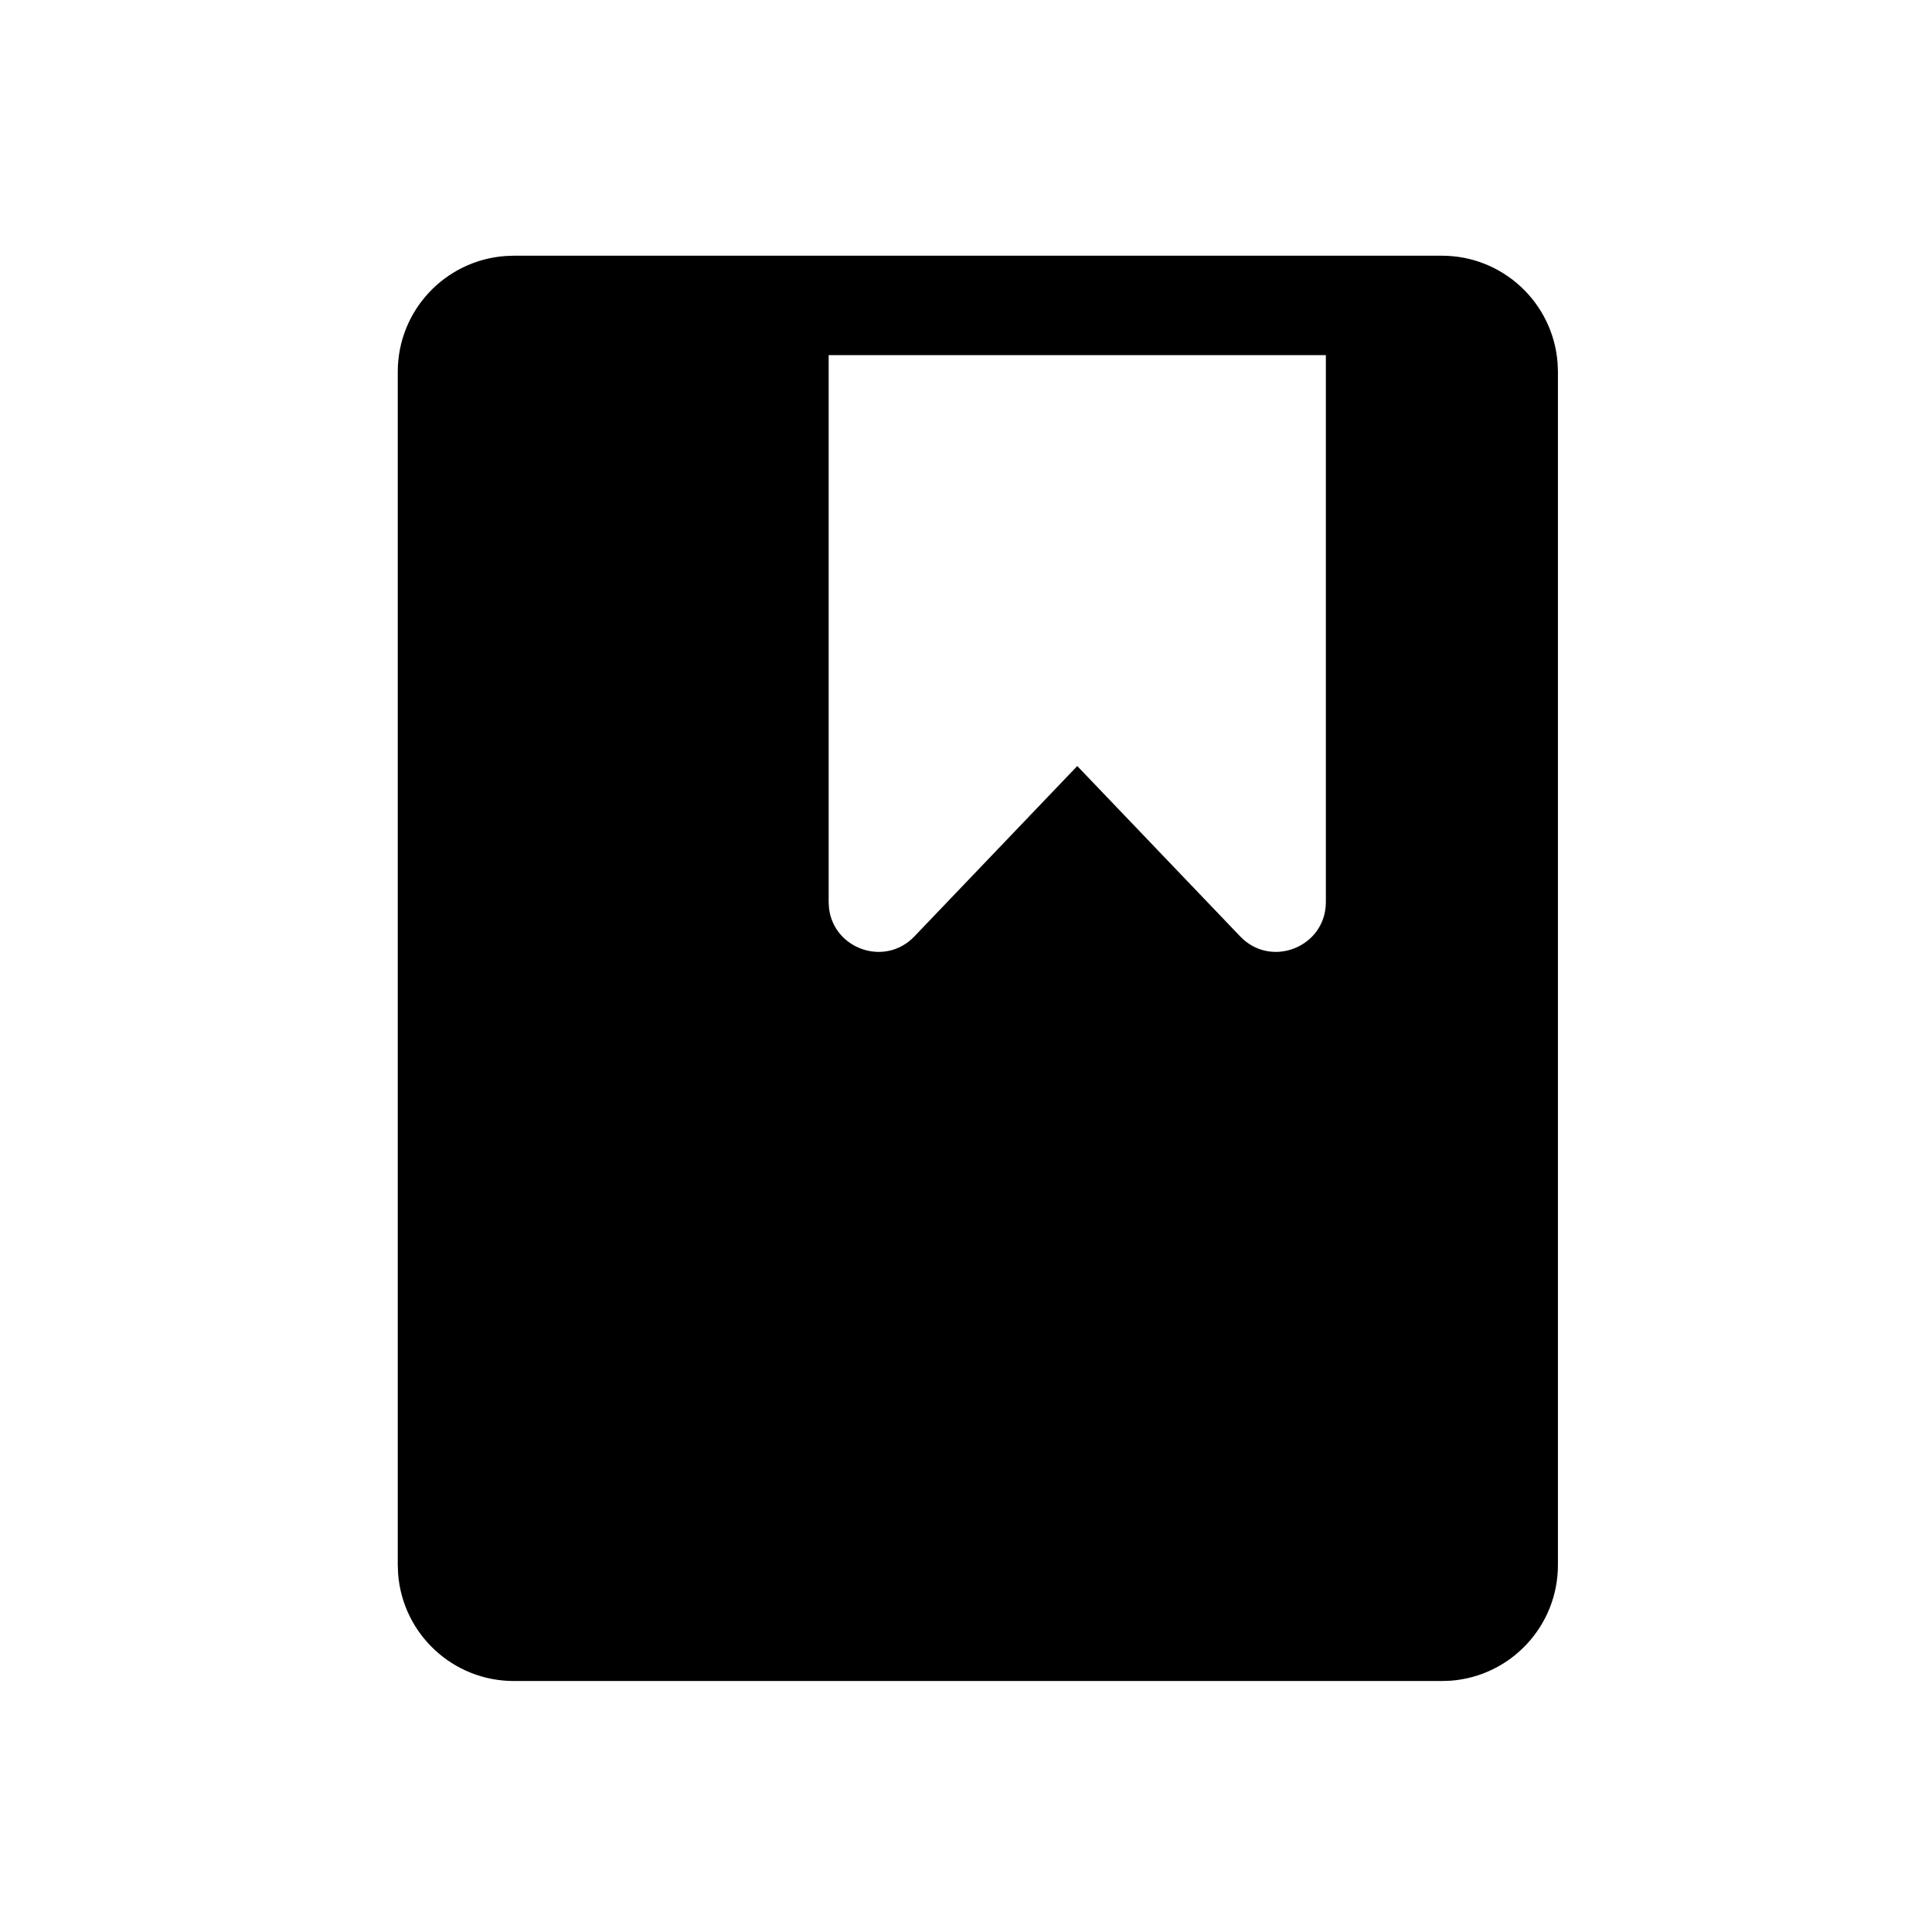
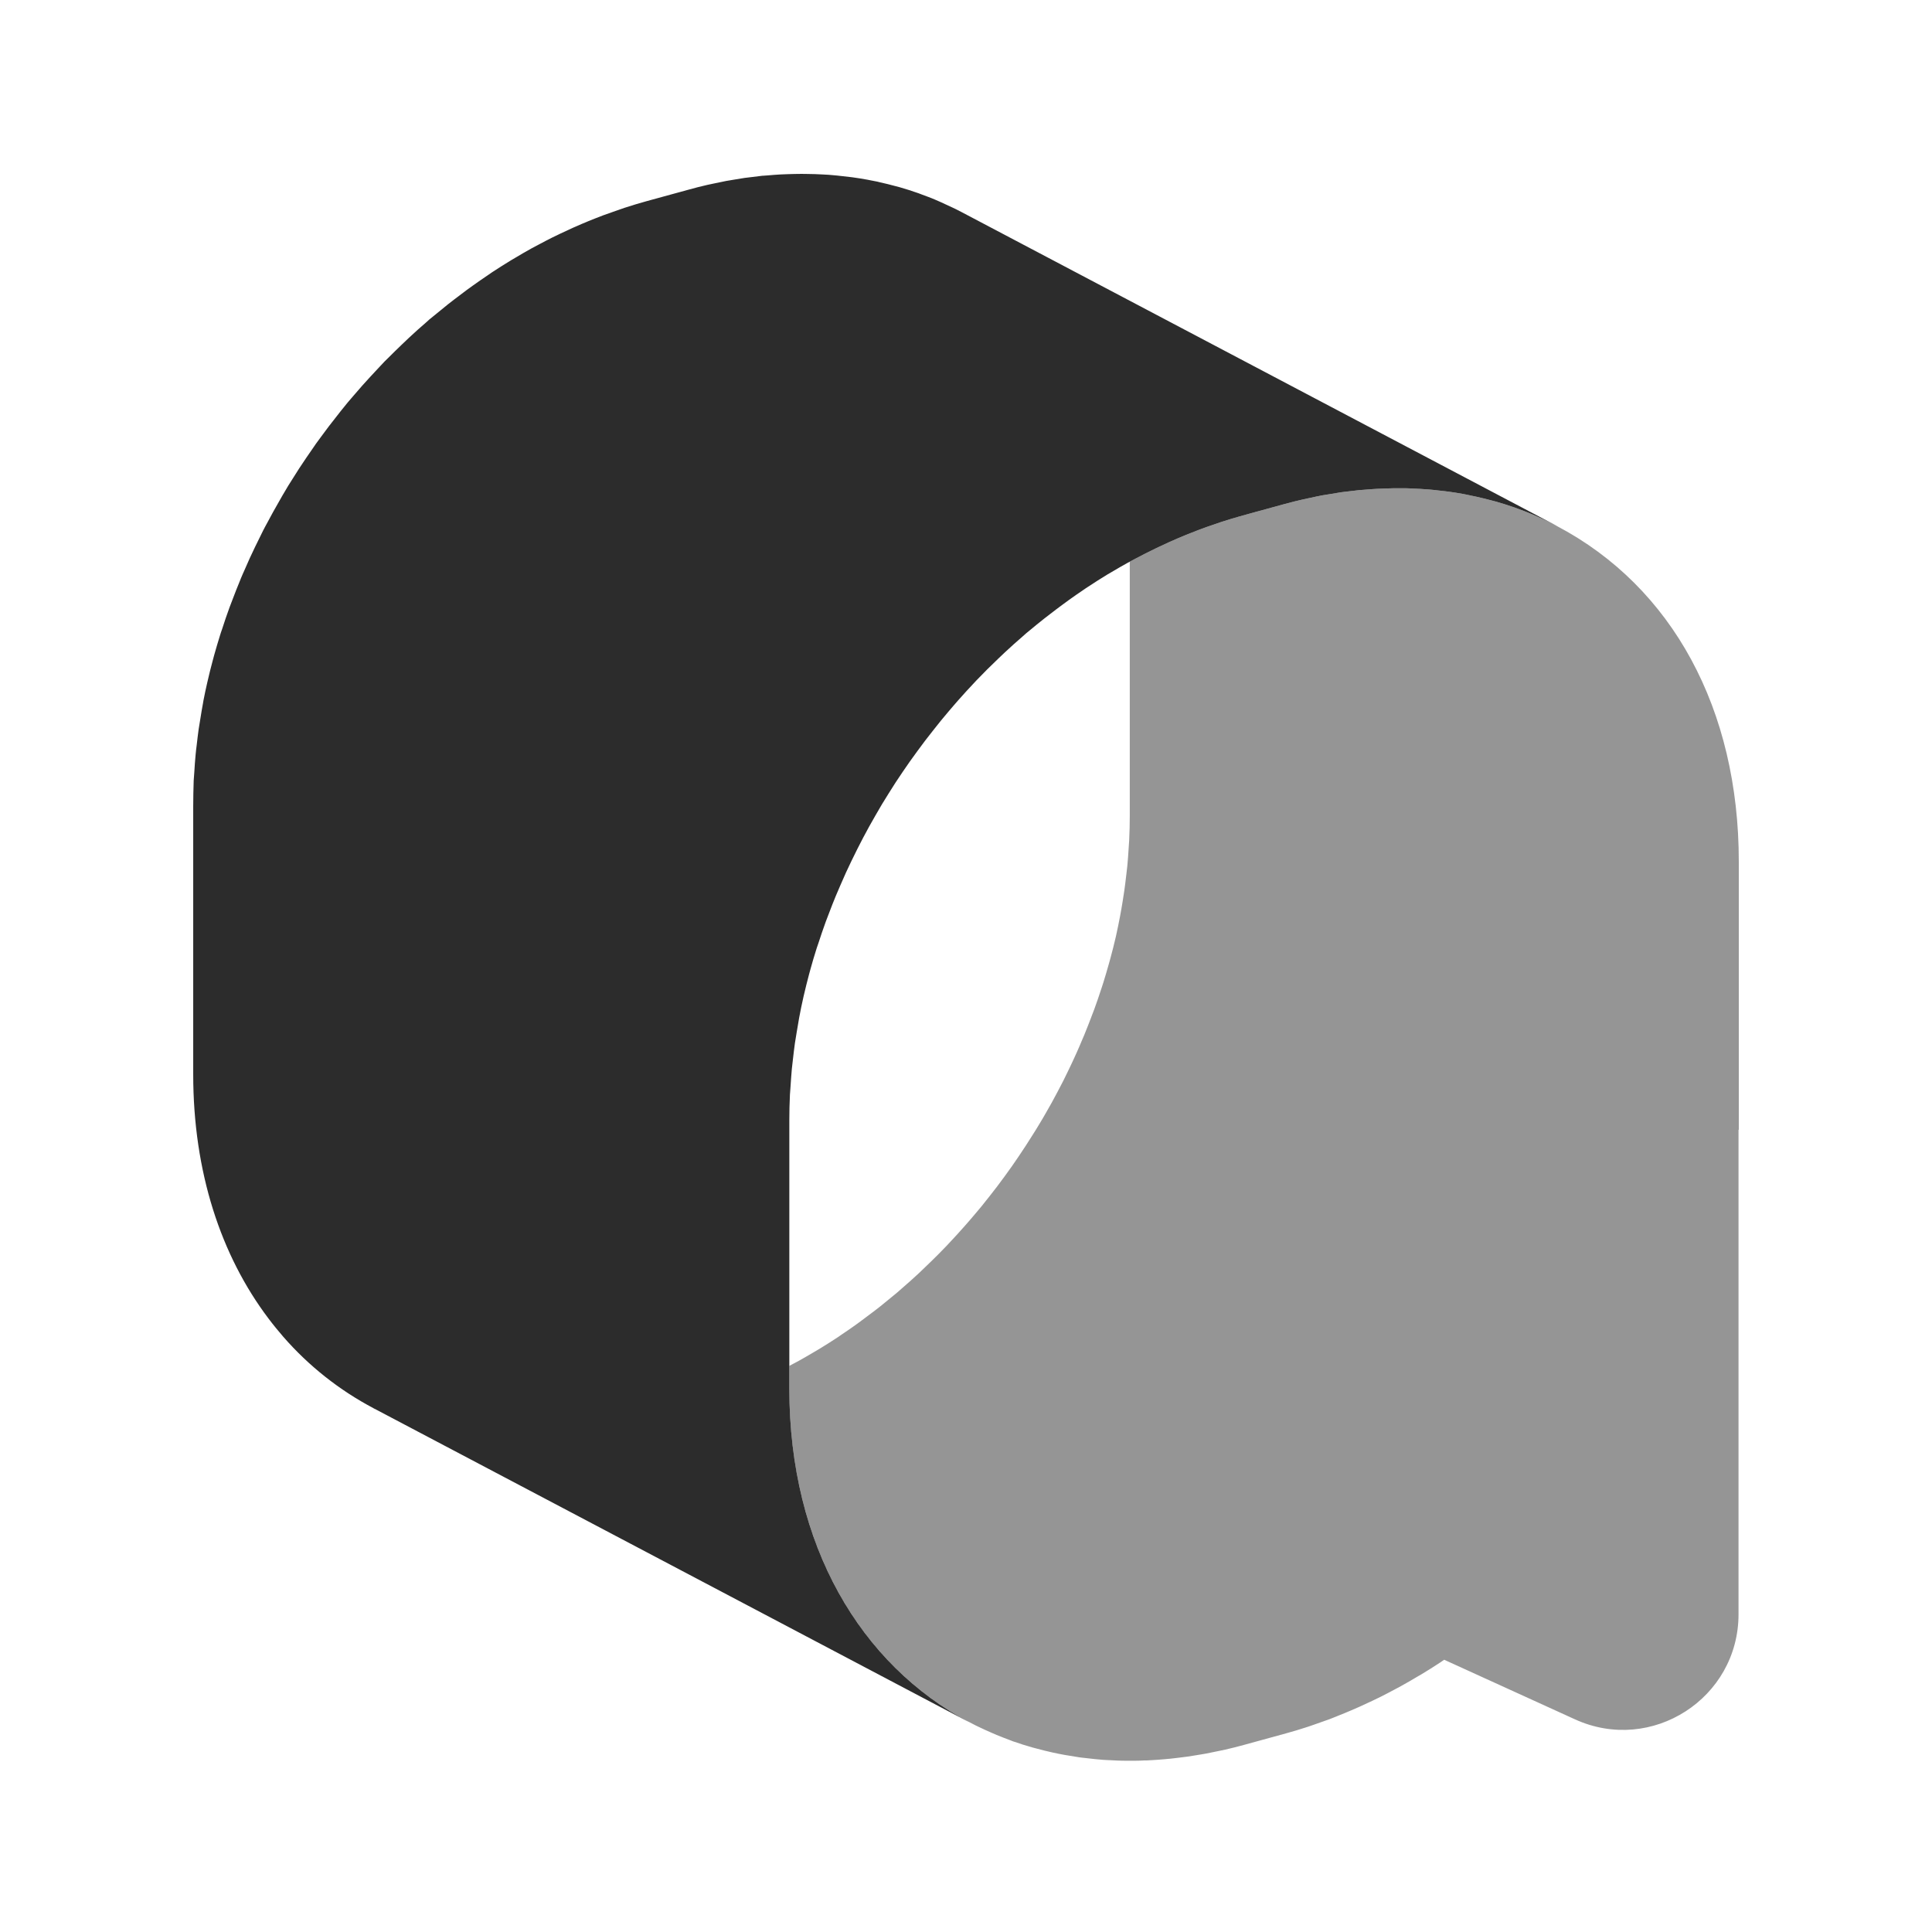
- <svg xmlns="http://www.w3.org/2000/svg" t="1787906909431" class="icon" viewBox="0 0 1024 1024" version="1.1" p-id="4844" width="256" height="256">
-   <path d="M764.235 135.529c32.407 0 58.97 25.088 61.32 56.922l0.181 4.578v632.471a61.5 61.5 0 0 1-56.922 61.32l-4.578 0.151H272.324a61.5 61.5 0 0 1-61.32-56.892L210.824 829.5v-632.471c0-32.437 25.088-58.97 56.922-61.32l4.578-0.181h491.912z m-61.5 52.706h-263.529v289.882l0.181 3.162c2.409 21.594 29.545 31.443 45.237 15.059l86.347-90.323 86.377 90.323c16.414 17.167 45.387 5.542 45.387-18.221V188.235z" fill="#000000" p-id="4845" />
+ <svg xmlns="http://www.w3.org/2000/svg" t="1788423666223" class="icon" viewBox="0 0 1024 1024" version="1.1" p-id="7001" width="256" height="256">
+   <path d="M509.517 112.338a137.354 137.354 0 0 0-3.241-1.654c-0.573-0.287-1.188-0.543-1.766-0.829-1.946-0.937-3.886-1.838-5.832-2.698-1.044-0.471-2.048-0.901-3.133-1.372a139.407 139.407 0 0 0-6.804-2.627c-0.614-0.215-1.224-0.507-1.869-0.717-0.143-0.041-0.292-0.113-0.435-0.148a179.825 179.825 0 0 0-9.718-3.098c-0.829-0.251-1.659-0.43-2.488-0.645-2.519-0.686-5.074-1.331-7.629-1.874-0.543-0.102-1.05-0.287-1.551-0.394-1.116-0.256-2.232-0.435-3.348-0.65-0.65-0.143-1.331-0.251-1.981-0.394a180.813 180.813 0 0 0-7.885-1.26c-0.502-0.072-1.009-0.108-1.51-0.179a199.895 199.895 0 0 0-6.697-0.758l-2.376-0.215a39.598 39.598 0 0 0-2.053-0.179c-1.116-0.072-2.232-0.113-3.348-0.184a141.061 141.061 0 0 0-3.891-0.179c-1.725-0.072-3.492-0.072-5.253-0.102-1.265 0-2.56-0.041-3.82 0-1.833 0-3.707 0.102-5.581 0.138-1.188 0.036-2.412 0.072-3.599 0.143-2.125 0.108-4.285 0.292-6.41 0.471l-2.918 0.215h-0.287c-1.725 0.179-3.492 0.43-5.258 0.65-1.403 0.179-2.77 0.323-4.173 0.502-1.981 0.287-3.963 0.65-5.939 0.973-1.3 0.215-2.596 0.394-3.891 0.65-2.232 0.43-4.506 0.896-6.769 1.403-1.08 0.215-2.125 0.43-3.205 0.681-3.348 0.758-6.697 1.623-10.045 2.56l-22.072 6.047c-3.891 1.08-7.741 2.232-11.592 3.492-1.265 0.399-2.488 0.865-3.748 1.295-2.591 0.901-5.181 1.802-7.741 2.739-1.439 0.538-2.877 1.116-4.352 1.69-2.345 0.937-4.685 1.874-7.025 2.883-1.475 0.65-2.99 1.295-4.465 1.946-2.304 1.044-4.572 2.089-6.84 3.169-1.439 0.681-2.883 1.367-4.321 2.089-2.376 1.188-4.716 2.406-7.055 3.671-1.295 0.681-2.596 1.367-3.855 2.048-2.842 1.551-5.617 3.21-8.422 4.864-0.758 0.43-1.516 0.865-2.268 1.331-3.348 2.017-6.661 4.142-9.974 6.298-0.184 0.113-0.358 0.256-0.543 0.364-0.717 0.471-1.403 0.973-2.089 1.444-2.662 1.797-5.294 3.599-7.885 5.468-1.075 0.794-2.161 1.587-3.241 2.34-2.268 1.695-4.536 3.389-6.769 5.12-1.044 0.788-2.089 1.618-3.098 2.406-2.662 2.125-5.325 4.285-7.956 6.482-0.502 0.43-1.009 0.829-1.51 1.229-0.108 0.067-0.215 0.174-0.323 0.246-0.543 0.471-1.044 0.973-1.587 1.444a296.294 296.294 0 0 0-9.395 8.422c-1.26 1.152-2.447 2.34-3.712 3.533-2.447 2.34-4.859 4.71-7.27 7.127-0.65 0.645-1.295 1.26-1.946 1.91-0.758 0.753-1.439 1.582-2.196 2.34-1.797 1.905-3.599 3.814-5.366 5.76l-4.214 4.644c-1.761 1.981-3.456 3.994-5.181 5.975-0.865 1.009-1.731 1.981-2.56 2.99-0.502 0.614-1.004 1.26-1.51 1.874-1.475 1.797-2.918 3.599-4.321 5.437-1.367 1.761-2.77 3.528-4.137 5.289-1.408 1.843-2.775 3.712-4.147 5.581-0.86 1.193-1.761 2.34-2.621 3.569-0.471 0.645-0.87 1.295-1.331 1.946-1.265 1.797-2.488 3.635-3.748 5.432-1.295 1.91-2.591 3.82-3.85 5.76a292.966 292.966 0 0 0-3.533 5.581c-0.788 1.229-1.587 2.452-2.34 3.712-0.43 0.717-0.829 1.475-1.295 2.196-1.152 1.905-2.268 3.814-3.348 5.76-1.152 1.981-2.268 3.963-3.384 5.975-1.08 1.946-2.125 3.927-3.169 5.873-0.645 1.224-1.367 2.447-1.981 3.707-0.394 0.758-0.717 1.51-1.116 2.268-1.116 2.196-2.161 4.393-3.241 6.589-0.932 1.946-1.869 3.891-2.77 5.868-1.009 2.232-1.981 4.465-2.954 6.697-0.573 1.331-1.224 2.662-1.761 4.035-0.256 0.573-0.471 1.188-0.717 1.802-1.229 2.913-2.345 5.868-3.497 8.858-0.614 1.582-1.229 3.128-1.802 4.71a312.305 312.305 0 0 0-3.958 11.561c-0.22 0.65-0.471 1.295-0.686 1.981a0.666 0.666 0 0 1-0.072 0.251c-0.108 0.287-0.179 0.614-0.287 0.901-1.116 3.528-2.125 7.055-3.133 10.583-0.287 1.044-0.573 2.053-0.829 3.098a265.748 265.748 0 0 0-2.627 10.547c-0.072 0.358-0.179 0.722-0.256 1.085-0.717 3.092-1.367 6.195-1.976 9.318-0.108 0.584-0.179 1.121-0.287 1.7-0.507 2.591-0.901 5.181-1.331 7.813a316.467 316.467 0 0 0-0.937 5.76c-0.399 2.734-0.686 5.473-1.009 8.207-0.22 1.802-0.471 3.599-0.614 5.402-0.287 3.021-0.502 6.083-0.681 9.144-0.113 1.51-0.256 2.99-0.328 4.506-0.143 4.424-0.251 8.996-0.251 13.532v142.152c0 51.814 14.694 96.061 39.895 129.403 2.519 3.354 5.146 6.554 7.849 9.687a166.513 166.513 0 0 0 47.923 37.914l315.95 166.564c-58.04-30.607-95.631-94.08-95.667-177.004v-142.152c0-4.536 0.108-9.108 0.323-13.645 0.072-1.516 0.215-2.99 0.328-4.5 0.215-3.062 0.394-6.088 0.681-9.144 0.179-1.802 0.435-3.604 0.614-5.402 0.323-2.739 0.614-5.473 1.009-8.212 0.287-1.905 0.614-3.85 0.937-5.76 0.43-2.591 0.86-5.222 1.331-7.813 0.681-3.671 1.439-7.342 2.268-10.982 0.072-0.358 0.179-0.717 0.251-1.08 0.829-3.528 1.69-7.055 2.627-10.547 0.292-1.009 0.543-2.053 0.829-3.062 0.973-3.533 2.017-7.091 3.133-10.583 0.108-0.292 0.179-0.614 0.287-0.901 0.215-0.717 0.507-1.475 0.758-2.202 1.26-3.85 2.56-7.736 3.958-11.556 0.579-1.582 1.193-3.128 1.802-4.71 1.116-2.959 2.268-5.908 3.492-8.858 0.794-1.946 1.659-3.891 2.483-5.801 0.973-2.232 1.946-4.465 2.954-6.697 0.901-1.981 1.838-3.927 2.77-5.868 1.044-2.202 2.125-4.393 3.241-6.589 1.009-2.017 2.053-3.994 3.098-6.016a320.758 320.758 0 0 1 6.554-11.848c1.116-1.905 2.232-3.85 3.348-5.755 1.188-1.981 2.412-3.927 3.635-5.873 1.152-1.874 2.34-3.707 3.533-5.581 1.26-1.946 2.555-3.85 3.85-5.76a302.863 302.863 0 0 1 7.706-10.906c1.367-1.879 2.734-3.748 4.142-5.581 1.367-1.802 2.734-3.533 4.137-5.299 1.444-1.797 2.883-3.635 4.321-5.432 1.331-1.623 2.703-3.241 4.07-4.864 1.731-2.017 3.42-4.029 5.187-6.011 1.367-1.551 2.77-3.098 4.173-4.644 1.766-1.946 3.569-3.855 5.366-5.765a339.722 339.722 0 0 1 11.412-11.377c1.229-1.188 2.452-2.376 3.712-3.528a342.569 342.569 0 0 1 9.395-8.422c0.65-0.543 1.26-1.157 1.91-1.695 0.502-0.43 1.009-0.829 1.51-1.229a359.629 359.629 0 0 1 7.956-6.477c1.044-0.829 2.089-1.618 3.133-2.412 2.232-1.731 4.5-3.456 6.769-5.115l3.241-2.376a290.13 290.13 0 0 1 7.885-5.473c0.686-0.466 1.372-0.973 2.089-1.403a316.979 316.979 0 0 1 10.481-6.661c0.753-0.43 1.51-0.865 2.232-1.295a283.331 283.331 0 0 1 8.458-4.864c1.265-0.717 2.56-1.367 3.855-2.048a265.313 265.313 0 0 1 11.377-5.765c2.268-1.075 4.572-2.161 6.876-3.2l4.429-1.946c2.34-1.009 4.68-1.946 7.06-2.883 1.439-0.573 2.877-1.152 4.316-1.69 2.56-0.973 5.151-1.874 7.741-2.739 1.265-0.43 2.488-0.865 3.748-1.295a267.863 267.863 0 0 1 11.592-3.492l22.072-6.052a228.659 228.659 0 0 1 10.045-2.519c1.152-0.251 2.268-0.466 3.384-0.717 2.196-0.471 4.393-0.973 6.554-1.372 1.331-0.251 2.662-0.43 3.994-0.645 1.946-0.328 3.891-0.686 5.832-0.973 1.408-0.215 2.811-0.323 4.219-0.507 1.838-0.215 3.666-0.466 5.504-0.645 0.973-0.108 1.915-0.143 2.888-0.215 2.156-0.184 4.316-0.358 6.436-0.471 1.193-0.072 2.381-0.072 3.569-0.143 1.874-0.072 3.743-0.143 5.617-0.179h3.814c1.766 0 3.533 0 5.258 0.108a251.546 251.546 0 0 1 9.257 0.538l2.376 0.22c2.232 0.215 4.465 0.466 6.697 0.753 0.507 0.072 1.009 0.108 1.51 0.184 2.662 0.358 5.294 0.788 7.885 1.26 0.65 0.102 1.331 0.251 1.981 0.394 1.654 0.323 3.277 0.686 4.931 1.044 2.555 0.573 5.115 1.224 7.639 1.874l2.478 0.645c3.277 0.937 6.518 1.946 9.723 3.062 0.799 0.287 1.546 0.573 2.345 0.865 2.263 0.824 4.531 1.69 6.769 2.627 1.039 0.43 2.089 0.901 3.128 1.367 1.981 0.87 3.927 1.766 5.837 2.703 1.69 0.829 3.343 1.618 5.002 2.483L509.517 112.338z" fill="#2c2c2c" p-id="7002" data-spm-anchor-id="a313x.search_index.0.i14.79bd3a81N0KPix" class="selected" />
+   <path d="M598.81 297.677c0.916-0.492 1.848-0.968 2.775-1.454a262.318 262.318 0 0 1 11.377-5.765c2.268-1.075 4.572-2.156 6.876-3.2l4.429-1.946c2.34-1.009 4.68-1.946 7.06-2.883 1.439-0.573 2.877-1.152 4.316-1.69 2.56-0.973 5.151-1.874 7.741-2.739 1.265-0.43 2.488-0.86 3.748-1.295a267.863 267.863 0 0 1 11.592-3.492l22.072-6.047a227.937 227.937 0 0 1 10.045-2.524c1.152-0.251 2.268-0.466 3.384-0.717 2.196-0.471 4.393-0.973 6.554-1.372 1.331-0.251 2.662-0.43 3.999-0.645 1.94-0.328 3.886-0.686 5.832-0.973 1.403-0.215 2.806-0.323 4.214-0.507 1.833-0.215 3.671-0.461 5.509-0.645 0.968-0.108 1.905-0.143 2.877-0.215 2.161-0.184 4.321-0.358 6.446-0.471 1.188-0.072 2.376-0.072 3.564-0.143 1.874-0.072 3.748-0.143 5.617-0.179h3.82c1.761 0 3.528 0 5.253 0.108 1.3 0.036 2.596 0.108 3.891 0.179 1.802 0.108 3.599 0.215 5.366 0.358l2.376 0.22c2.232 0.215 4.465 0.466 6.697 0.758 0.502 0.072 1.004 0.102 1.51 0.179 2.662 0.358 5.294 0.788 7.885 1.26 0.65 0.102 1.331 0.251 1.981 0.394 1.654 0.323 3.277 0.686 4.931 1.044 2.56 0.579 5.115 1.229 7.634 1.874l2.488 0.645c3.277 0.937 6.513 1.946 9.723 3.062 0.788 0.287 1.546 0.579 2.335 0.865 2.273 0.829 4.541 1.69 6.774 2.627 1.039 0.435 2.084 0.901 3.133 1.367 1.981 0.87 3.917 1.766 5.832 2.703l2.452 1.198 2.371 1.249C886.461 311.127 921.6 375.941 921.6 456.704v142.152l-0.143-0.143v256.86c0 44.58-46.085 74.209-86.63 55.741l-69.381-31.611-2.268 1.546c-3.277 2.156-6.589 4.25-9.938 6.262-0.466 0.251-0.901 0.507-1.331 0.758l-0.937 0.543c-2.806 1.654-5.581 3.308-8.422 4.854-0.829 0.476-1.695 0.906-2.56 1.372l-1.295 0.686c-2.34 1.26-4.68 2.483-7.055 3.671l-3.564 1.725-0.758 0.364c-2.268 1.08-4.536 2.125-6.84 3.169-1.516 0.65-2.99 1.295-4.465 1.94-2.304 1.014-4.685 1.946-7.025 2.883l-1.044 0.435c-1.08 0.43-2.161 0.896-3.277 1.295-2.555 0.932-5.146 1.833-7.736 2.734l-1.444 0.502a38.026 38.026 0 0 1-2.304 0.794c-4.142 1.367-7.956 2.483-11.592 3.492l-22.072 6.052c-3.384 0.932-6.733 1.797-10.081 2.555-0.686 0.143-1.367 0.292-2.053 0.43l-2.304 0.471c-1.874 0.394-3.743 0.788-5.617 1.152-0.829 0.179-1.659 0.287-2.483 0.435l-2.883 0.466c-1.51 0.251-2.99 0.507-4.5 0.722-0.937 0.143-1.874 0.251-2.806 0.358l-2.847 0.358-3.779 0.43c-0.901 0.108-1.48 0.143-2.053 0.184l-1.152 0.108c-2.161 0.174-4.321 0.358-6.446 0.466-0.829 0.072-1.659 0.072-2.447 0.143h-1.152c-2.125 0.108-3.891 0.179-5.652 0.179h-4.214c-1.623-0.031-3.277-0.031-4.9-0.108-1.188-0.031-2.304-0.108-3.456-0.179l-1.725-0.072-2.089-0.108-4.429-0.399a205.599 205.599 0 0 1-6.769-0.753l-1.48-0.179a303.944 303.944 0 0 1-7.921-1.295l-3.057-0.579a61.107 61.107 0 0 1-3.277-0.686l-0.614-0.143a159.724 159.724 0 0 1-7.706-1.91l-0.973-0.251a20.552 20.552 0 0 1-1.51-0.399 160.66 160.66 0 0 1-9.795-3.092l-0.466-0.143a18.278 18.278 0 0 0-1.08-0.43l-0.758-0.292c-2.304-0.865-4.572-1.731-6.84-2.662-0.865-0.358-1.695-0.758-2.555-1.116l-0.579-0.256a151.844 151.844 0 0 1-5.903-2.693l-0.686-0.328c-0.358-0.179-0.722-0.323-1.08-0.507-1.116-0.573-2.196-1.111-3.277-1.69l-4.69-2.473c-55.429-31.483-91.049-93.778-91.085-174.495v-12.058l1.295-0.686 1.295-0.686c0.829-0.43 1.659-0.865 2.488-1.331a377.559 377.559 0 0 0 8.243-4.756l2.196-1.295c3.456-2.089 6.876-4.25 10.26-6.482l2.017-1.403a258.222 258.222 0 0 0 7.706-5.33c1.009-0.717 1.981-1.475 2.99-2.196 2.406-1.761 4.608-3.42 6.804-5.11l0.614-0.471c0.824-0.645 1.654-1.26 2.447-1.905a428.692 428.692 0 0 0 7.741-6.339l1.475-1.224 1.009-0.901 0.865-0.758a326.794 326.794 0 0 0 9.216-8.243l2.56-2.447 1.039-1.009c2.412-2.304 4.787-4.608 7.132-6.984 1.367-1.408 2.734-2.775 4.065-4.178 1.766-1.874 3.492-3.707 5.222-5.617 1.367-1.51 2.734-3.026 4.106-4.572 1.725-1.946 3.42-3.891 5.074-5.873l0.251-0.287c1.26-1.475 2.524-2.949 3.748-4.465 1.403-1.725 2.806-3.528 4.214-5.294a285.558 285.558 0 0 0 8.064-10.619c1.439-1.981 2.662-3.671 3.886-5.402 1.152-1.654 2.304-3.348 3.456-5.038 1.444-2.161 2.703-3.999 3.927-5.908 1.188-1.797 2.304-3.599 3.456-5.437 1.224-1.905 2.412-3.814 3.564-5.76 1.152-1.833 2.232-3.743 3.313-5.617 1.116-1.946 2.232-3.886 3.313-5.832a489.277 489.277 0 0 0 6.159-11.633c1.08-2.12 2.089-4.25 3.128-6.405 0.901-1.91 1.838-3.82 2.703-5.765 1.009-2.161 1.981-4.357 2.918-6.554l0.251-0.609c0.717-1.695 1.475-3.384 2.161-5.079 1.188-2.877 2.304-5.796 3.42-8.673l0.609-1.623c0.399-1.009 0.794-1.981 1.152-2.99 1.372-3.743 2.668-7.521 3.891-11.305l0.973-2.985a367.104 367.104 0 0 0 3.057-10.373l0.829-3.021c0.937-3.42 1.802-6.845 2.596-10.301l0.251-1.044c0.794-3.564 1.51-7.127 2.196-10.726 0.466-2.412 0.865-4.828 1.26-7.24l0.323-2.048c0.215-1.331 0.435-2.632 0.614-3.963 0.358-2.376 0.609-4.716 0.901-7.096l0.323-2.698c0.143-1.152 0.287-2.34 0.394-3.492 0.287-2.847 0.471-5.724 0.65-8.571l0.143-2.125c0.072-0.901 0.143-1.761 0.179-2.627 0.215-4.506 0.323-9.001 0.323-13.286V297.677z m-400.896 448.681l0.44 0.44h0.399l-0.686-0.364-0.154-0.077z" fill="#2c2c2c" opacity=".5" p-id="7003" data-spm-anchor-id="a313x.search_index.0.i15.79bd3a81N0KPix" class="selected" />
</svg>
